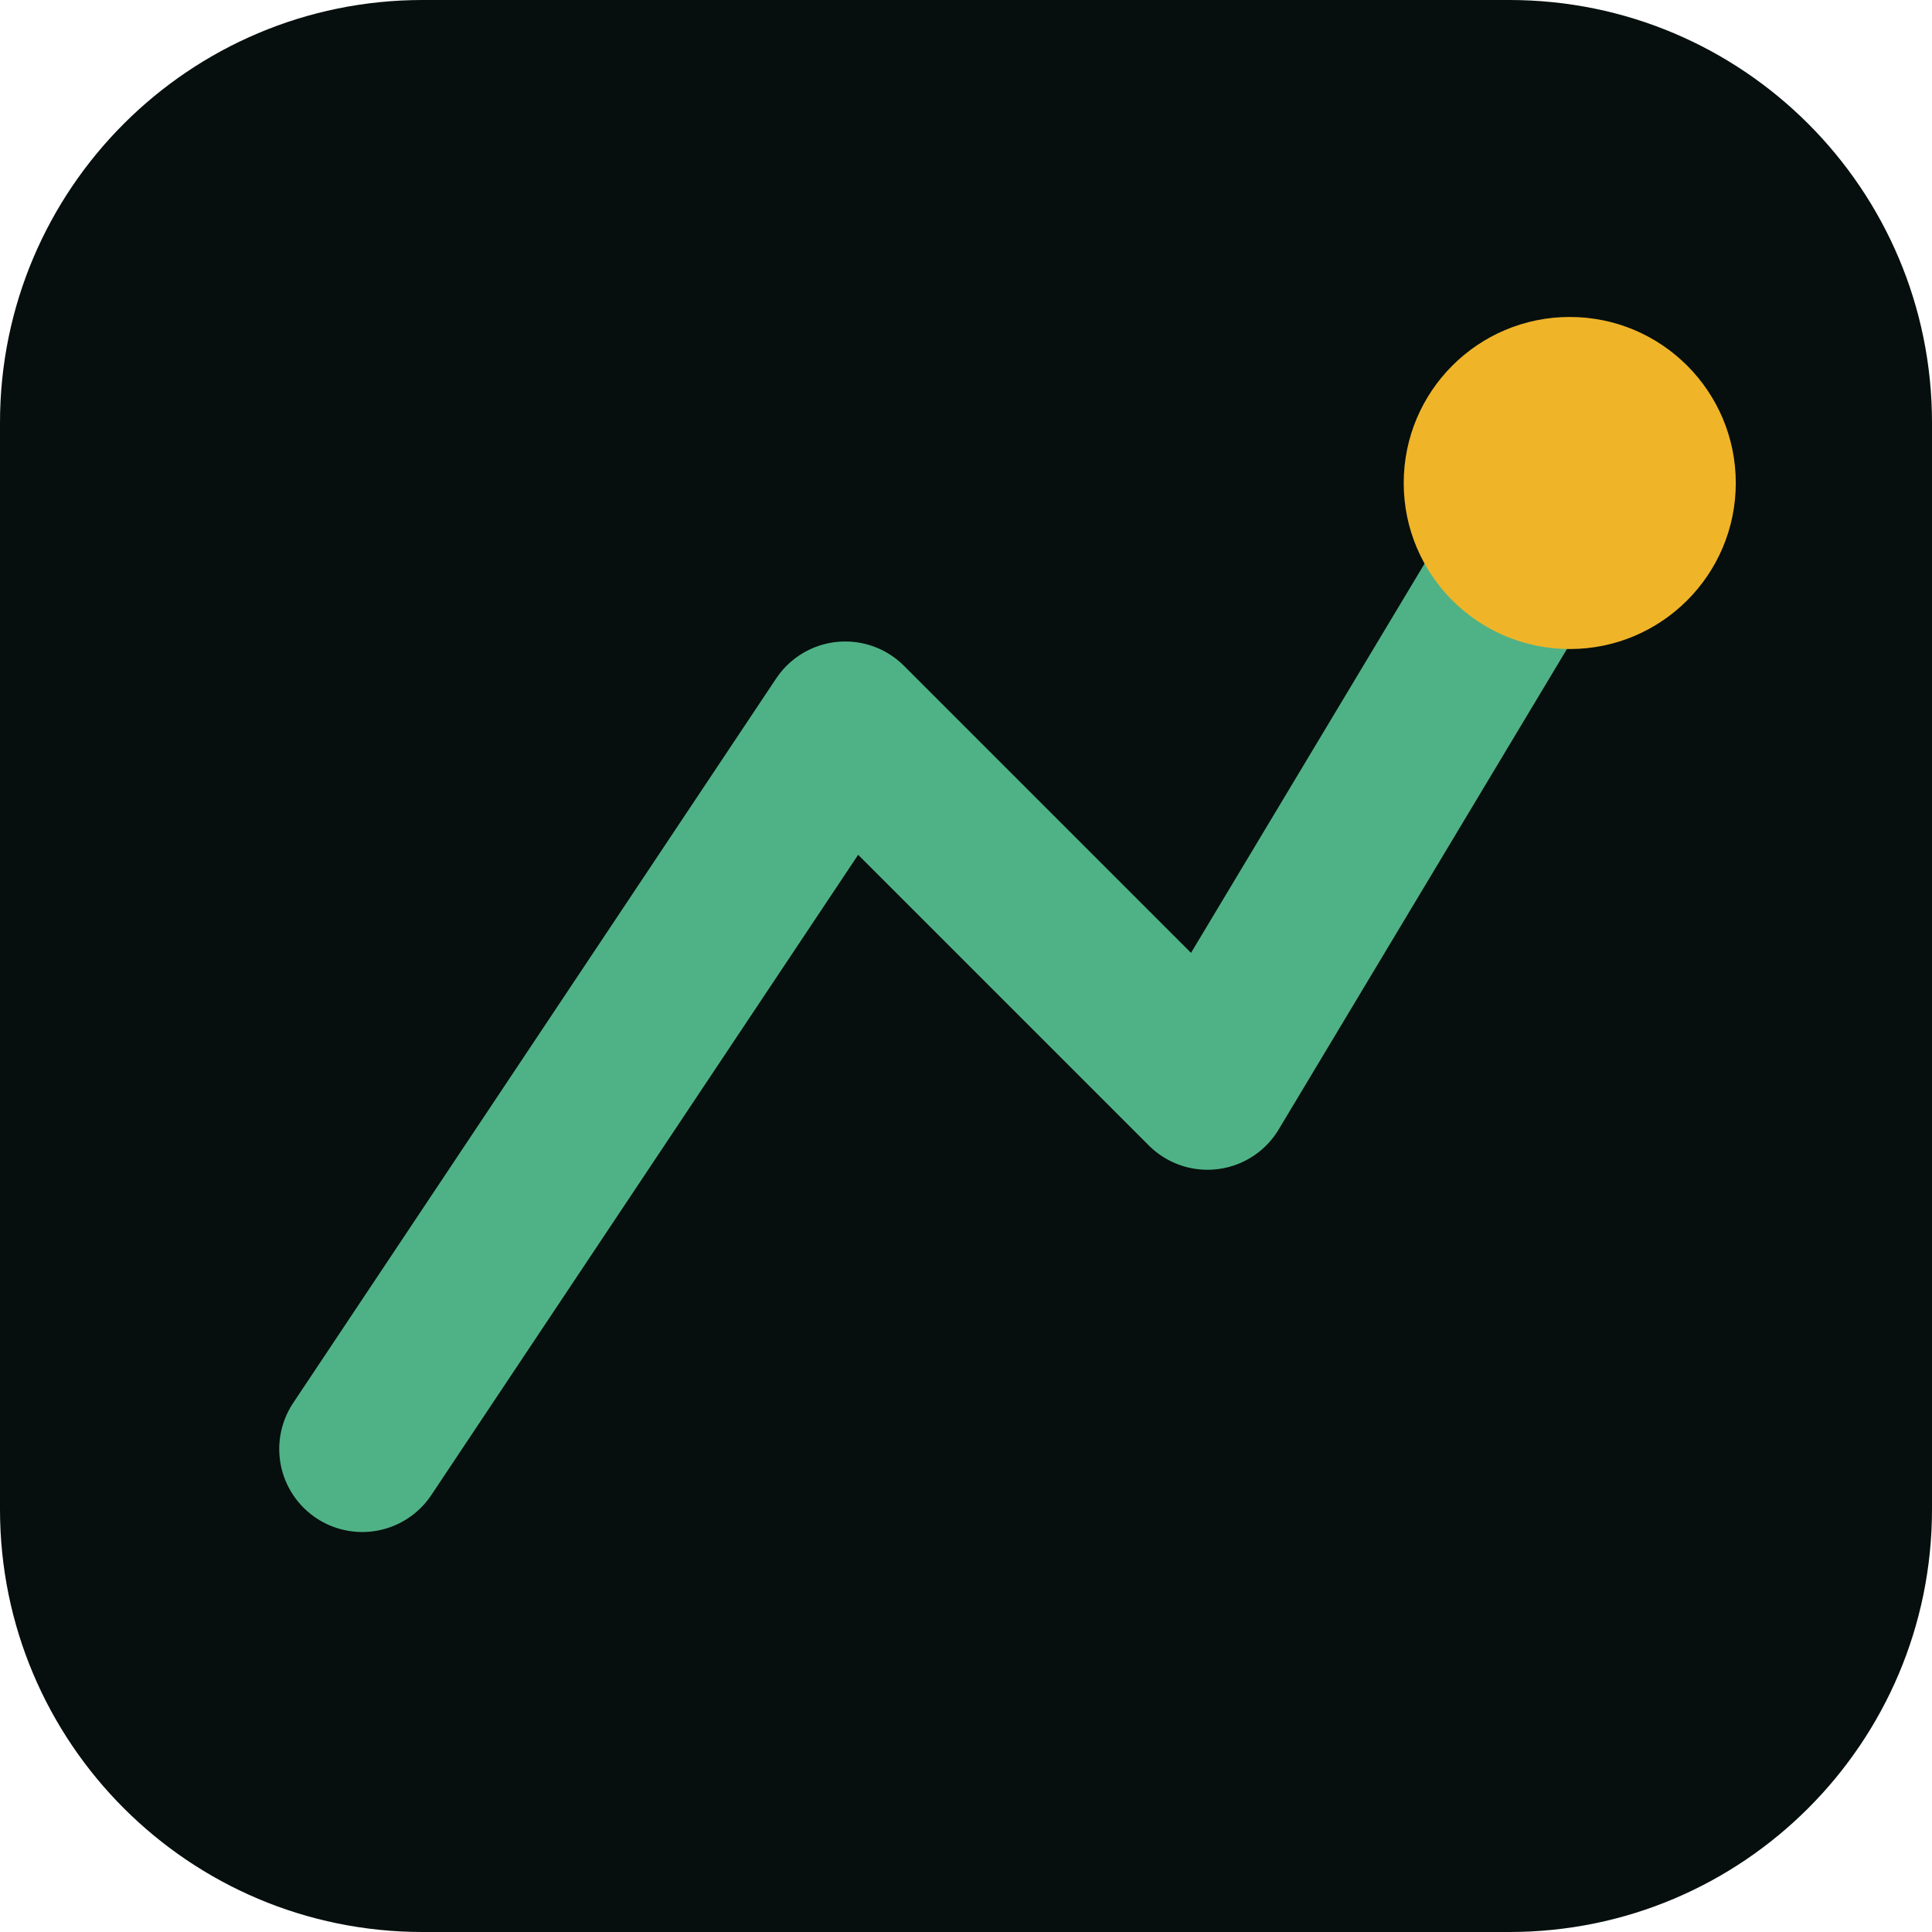
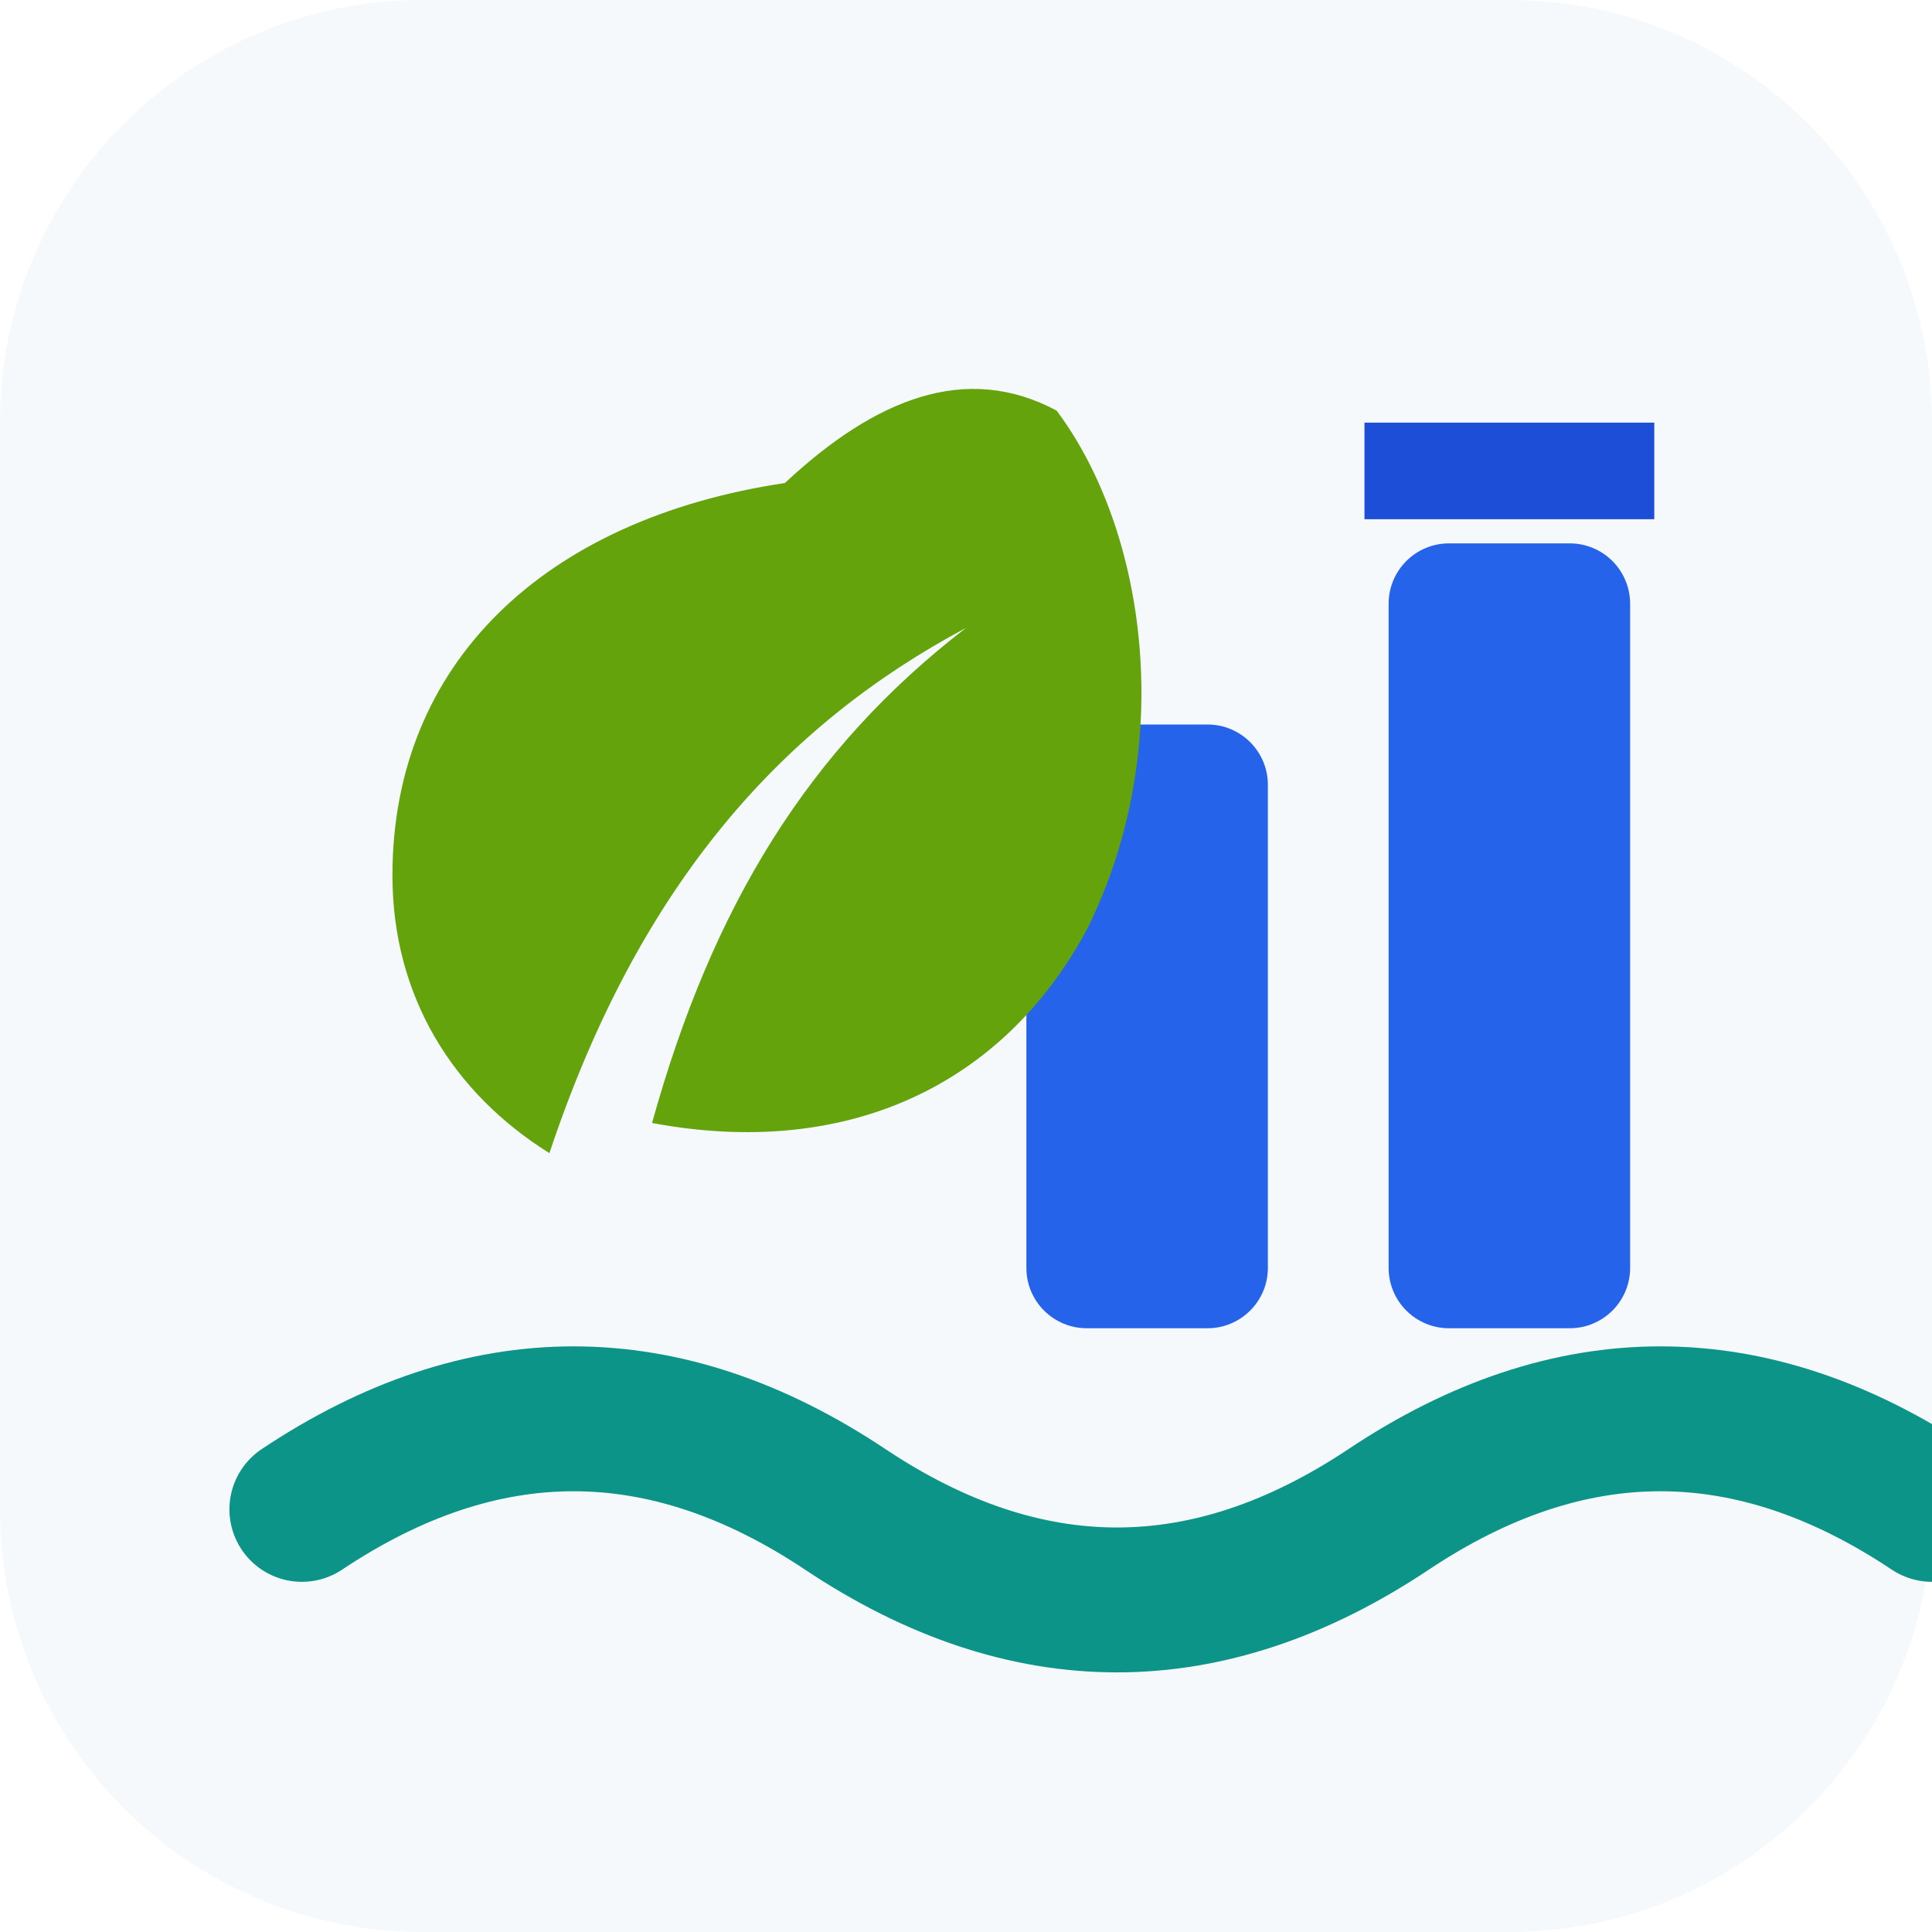
<svg xmlns="http://www.w3.org/2000/svg" viewBox="0 0 32 32">
-   <rect width="32" height="32" rx="7" fill="#060f0d" />
-   <path d="M6 24 L14 12 L20 18 L26 8" fill="none" stroke="#4fb286" stroke-width="2.75" stroke-linecap="round" stroke-linejoin="round" />
-   <circle cx="26" cy="8" r="2.75" fill="#f0b429" />
+   <rect width="32" height="32" rx="7" fill="#F5F9FC" />
+   <g fill="#2563EB">
+     <rect x="17" y="12" width="4" height="10" rx="1" />
+     <rect x="23" y="9" width="4" height="13" rx="1" />
+   </g>
+   <path d="M22.6 8.6h4.8V7h-4.8z" fill="#1D4ED8" />
+   <path d="M13 8c-4 .6-6.5 3-6.5 6.5 0 2 1 3.6 2.6 4.6C10.6 14.6 13 12 16 10.4c-2.6 2-4.2 4.6-5.2 8.2 3.2.6 5.8-.6 7.2-3.2 1.5-3 1-6.6-.5-8.6C16 6 14.5 6.6 13 8Z" fill="#65A30D" />
+   <path d="M5 25c3-2 6-2 9 0s6 2 9 0 6-2 9 0" fill="none" stroke="#0D9488" stroke-width="2.4" stroke-linecap="round" />
</svg>
